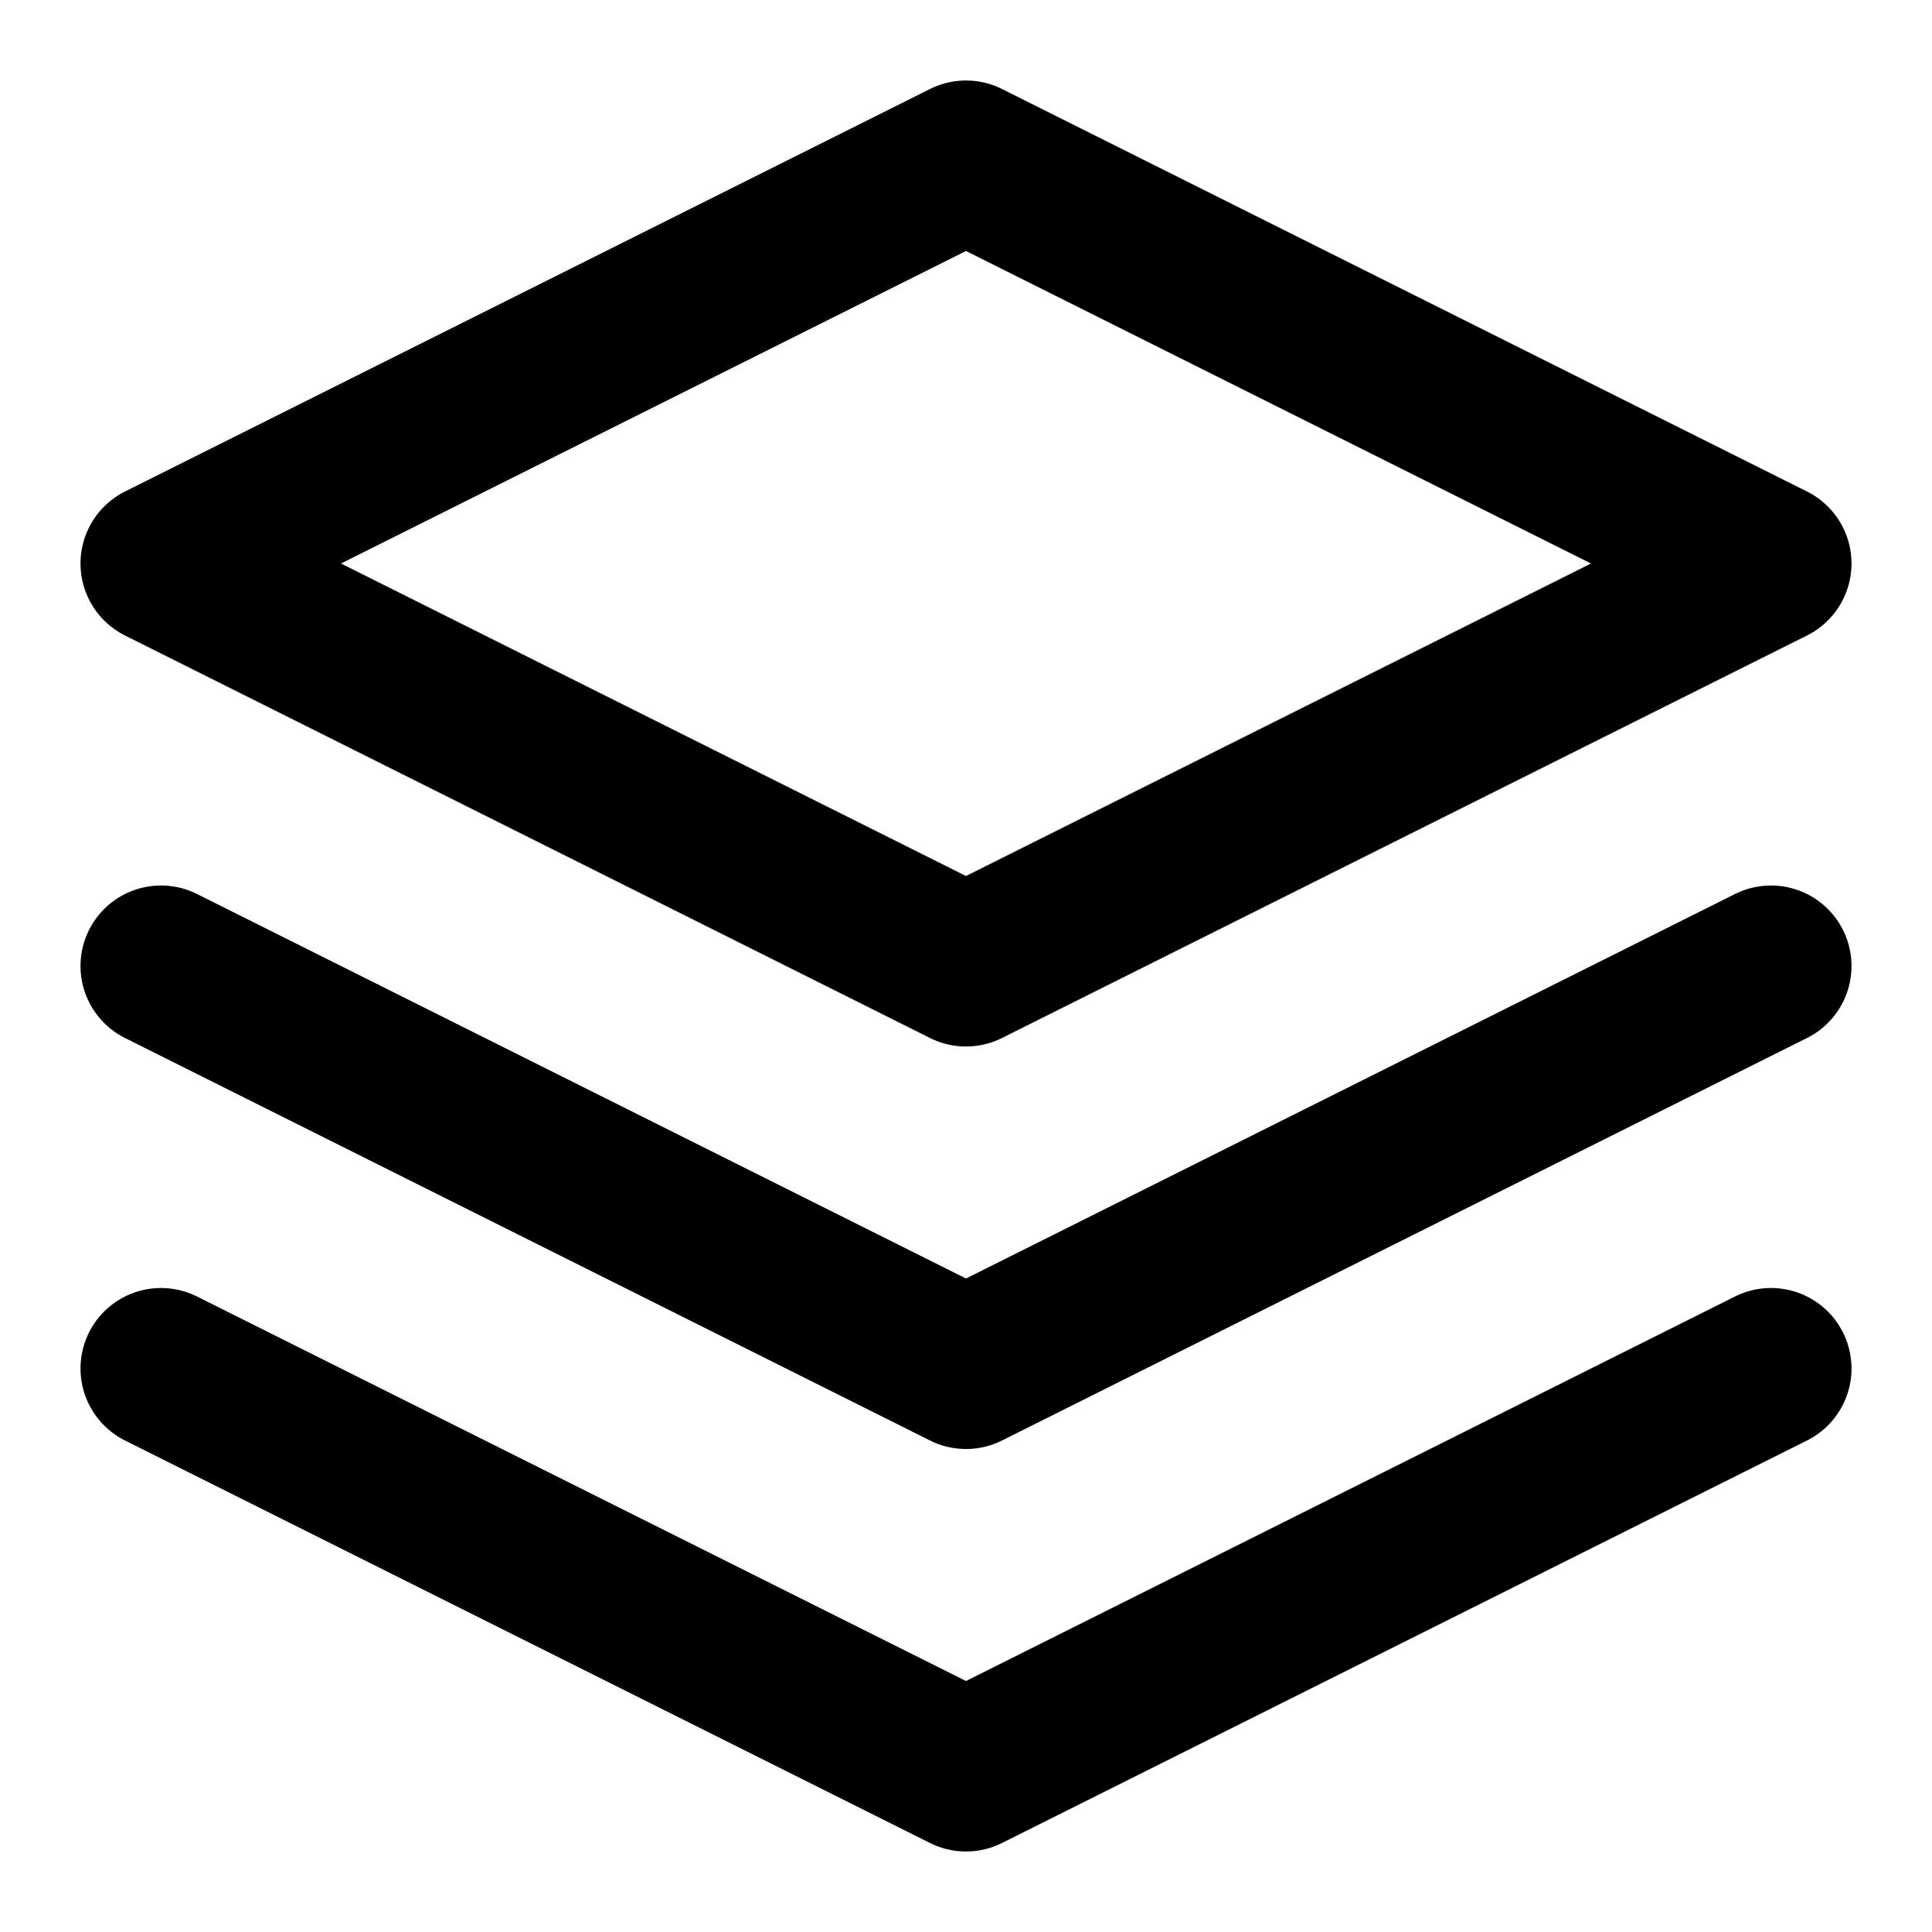
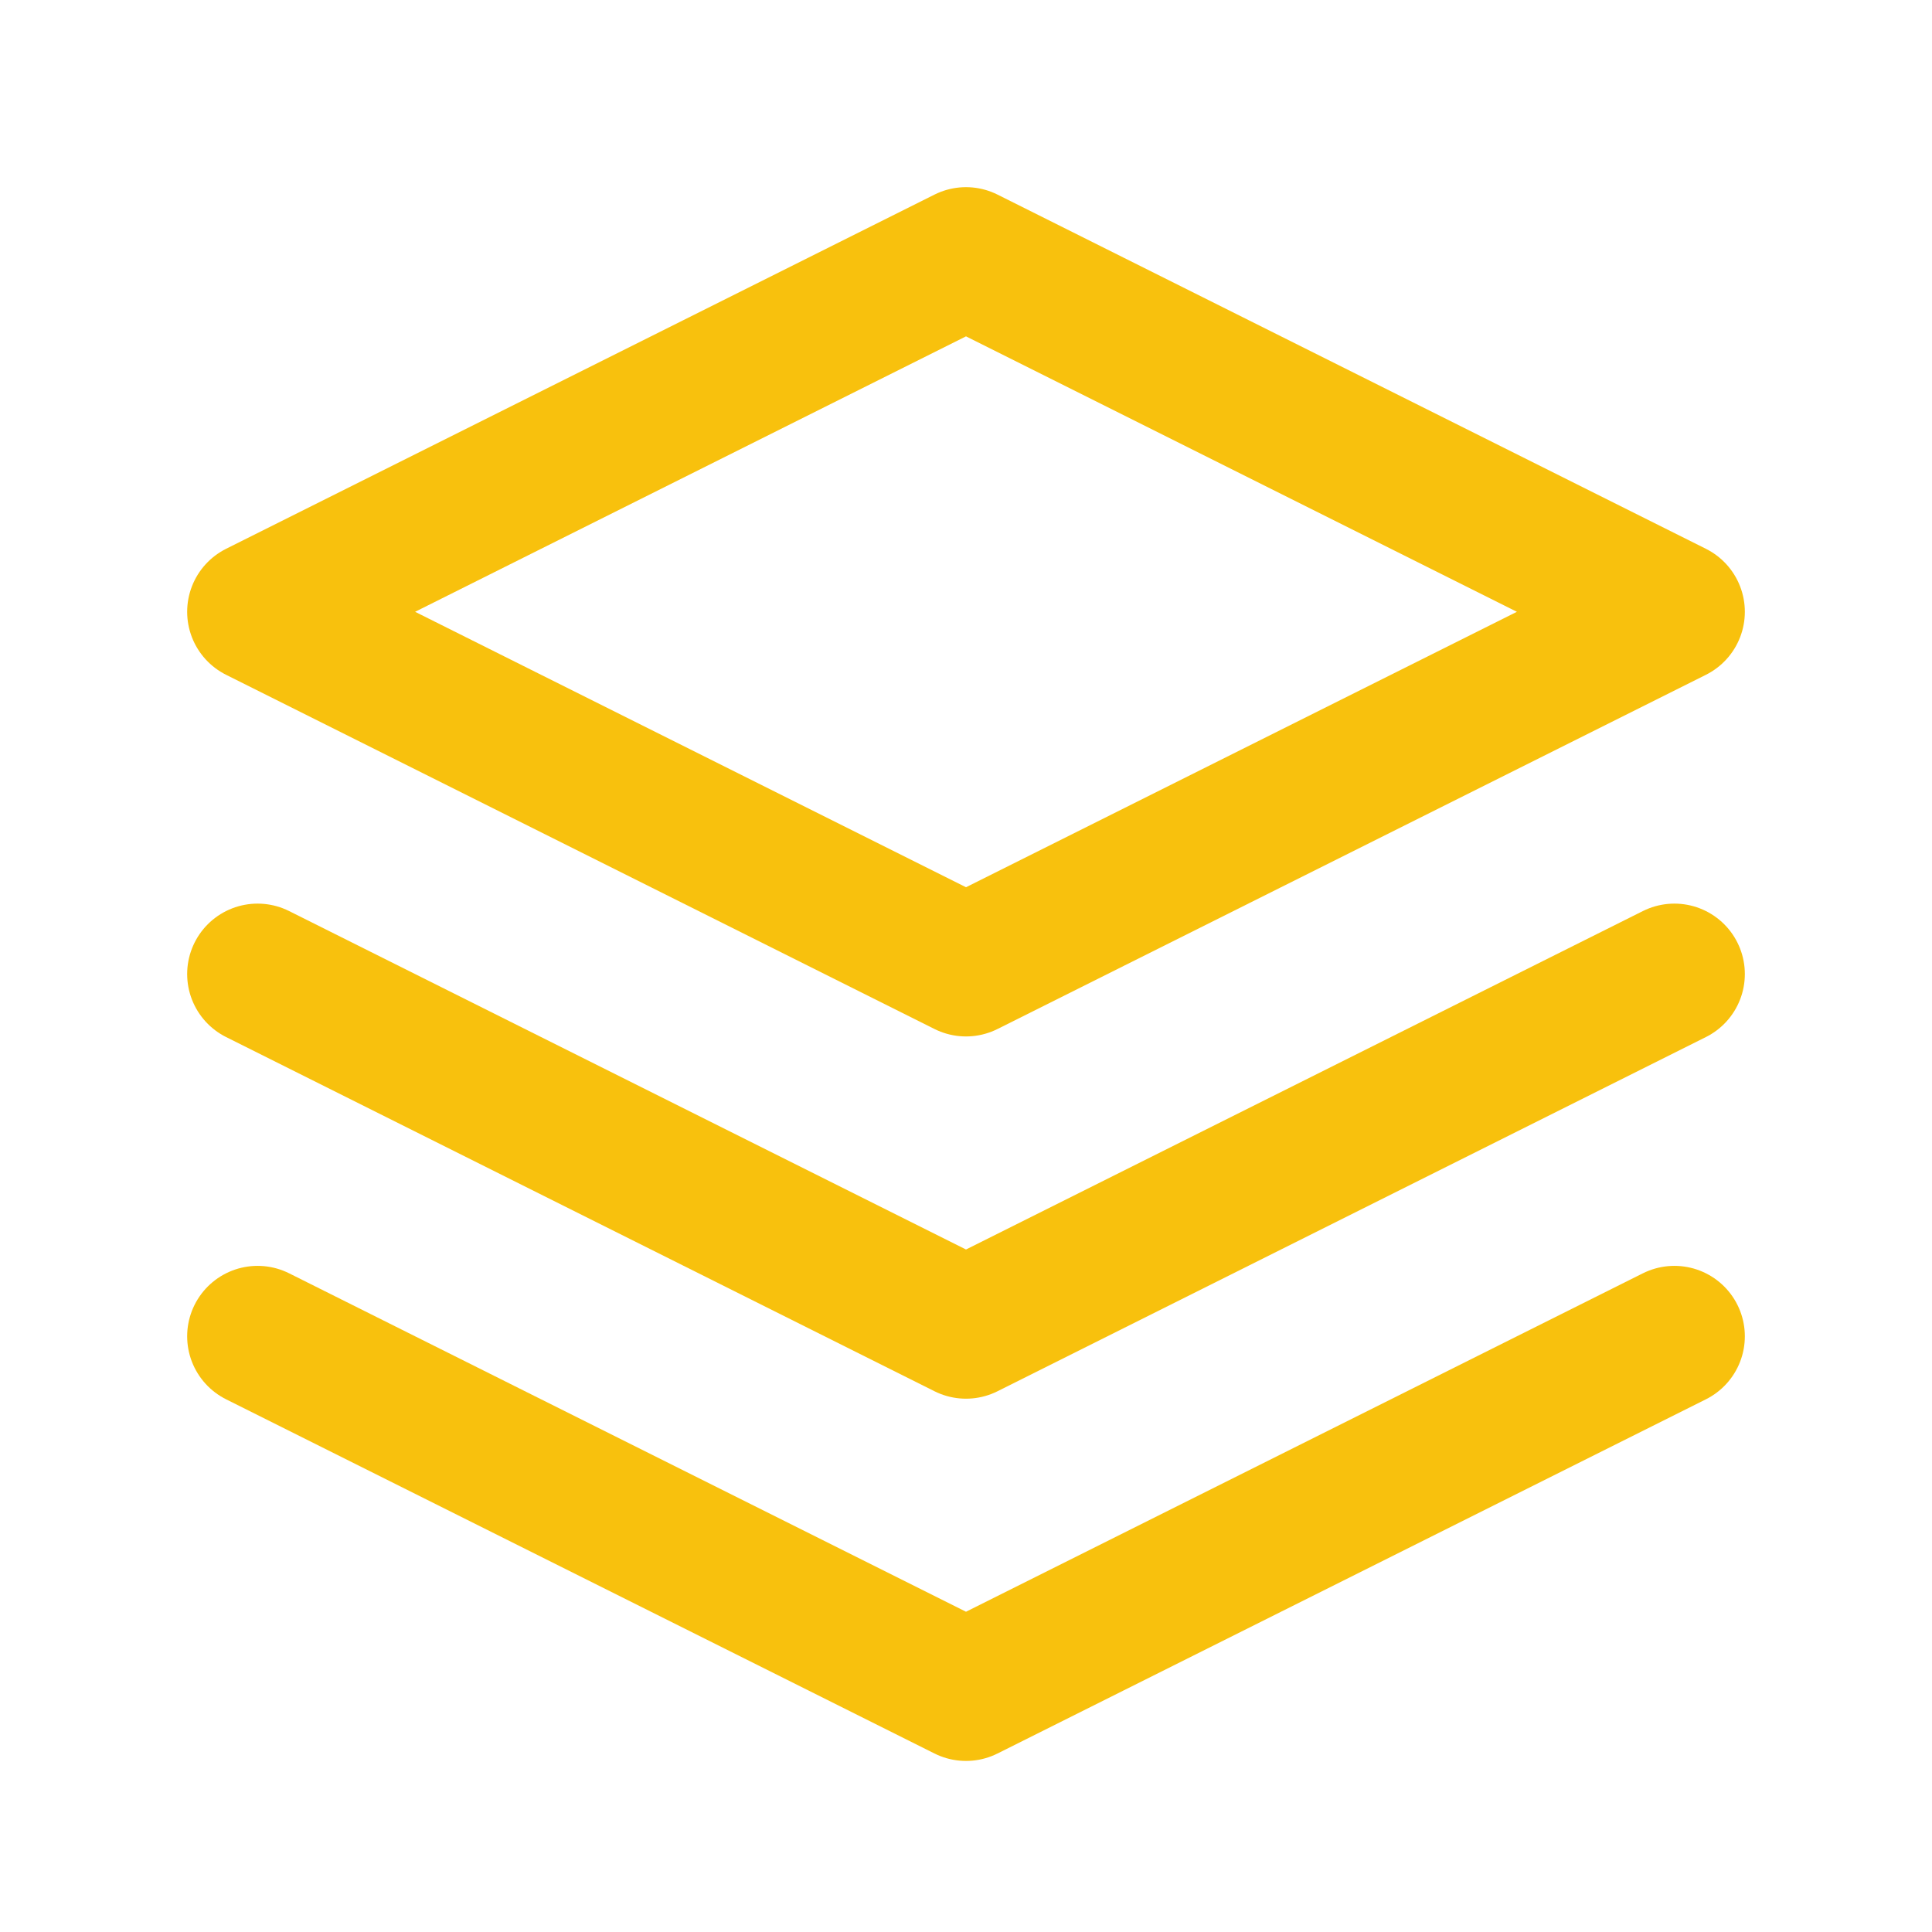
- <svg xmlns="http://www.w3.org/2000/svg" width="24" height="24" viewBox="0 0 24 24" fill="none" stroke="currentColor" stroke-width="2" stroke-linecap="round" stroke-linejoin="round" aria-hidden="true">
-   <path d="M12 2 2 7l10 5 10-5-10-5z" />
-   <path d="M2 12l10 5 10-5" />
-   <path d="M2 17l10 5 10-5" />
+ <svg xmlns="http://www.w3.org/2000/svg" width="24" height="24" viewBox="0 0 24 24" fill="none" stroke="#f8c10d" stroke-width="1.75" stroke-linecap="round" stroke-linejoin="round" aria-hidden="true">
+   <path d="M12 3.2 3.2 7.6 12 12l8.8-4.4L12 3.2z" />
+   <path d="M3.2 12.1 12 16.5l8.8-4.4" />
+   <path d="M3.2 16.6 12 21l8.8-4.4" />
</svg>
